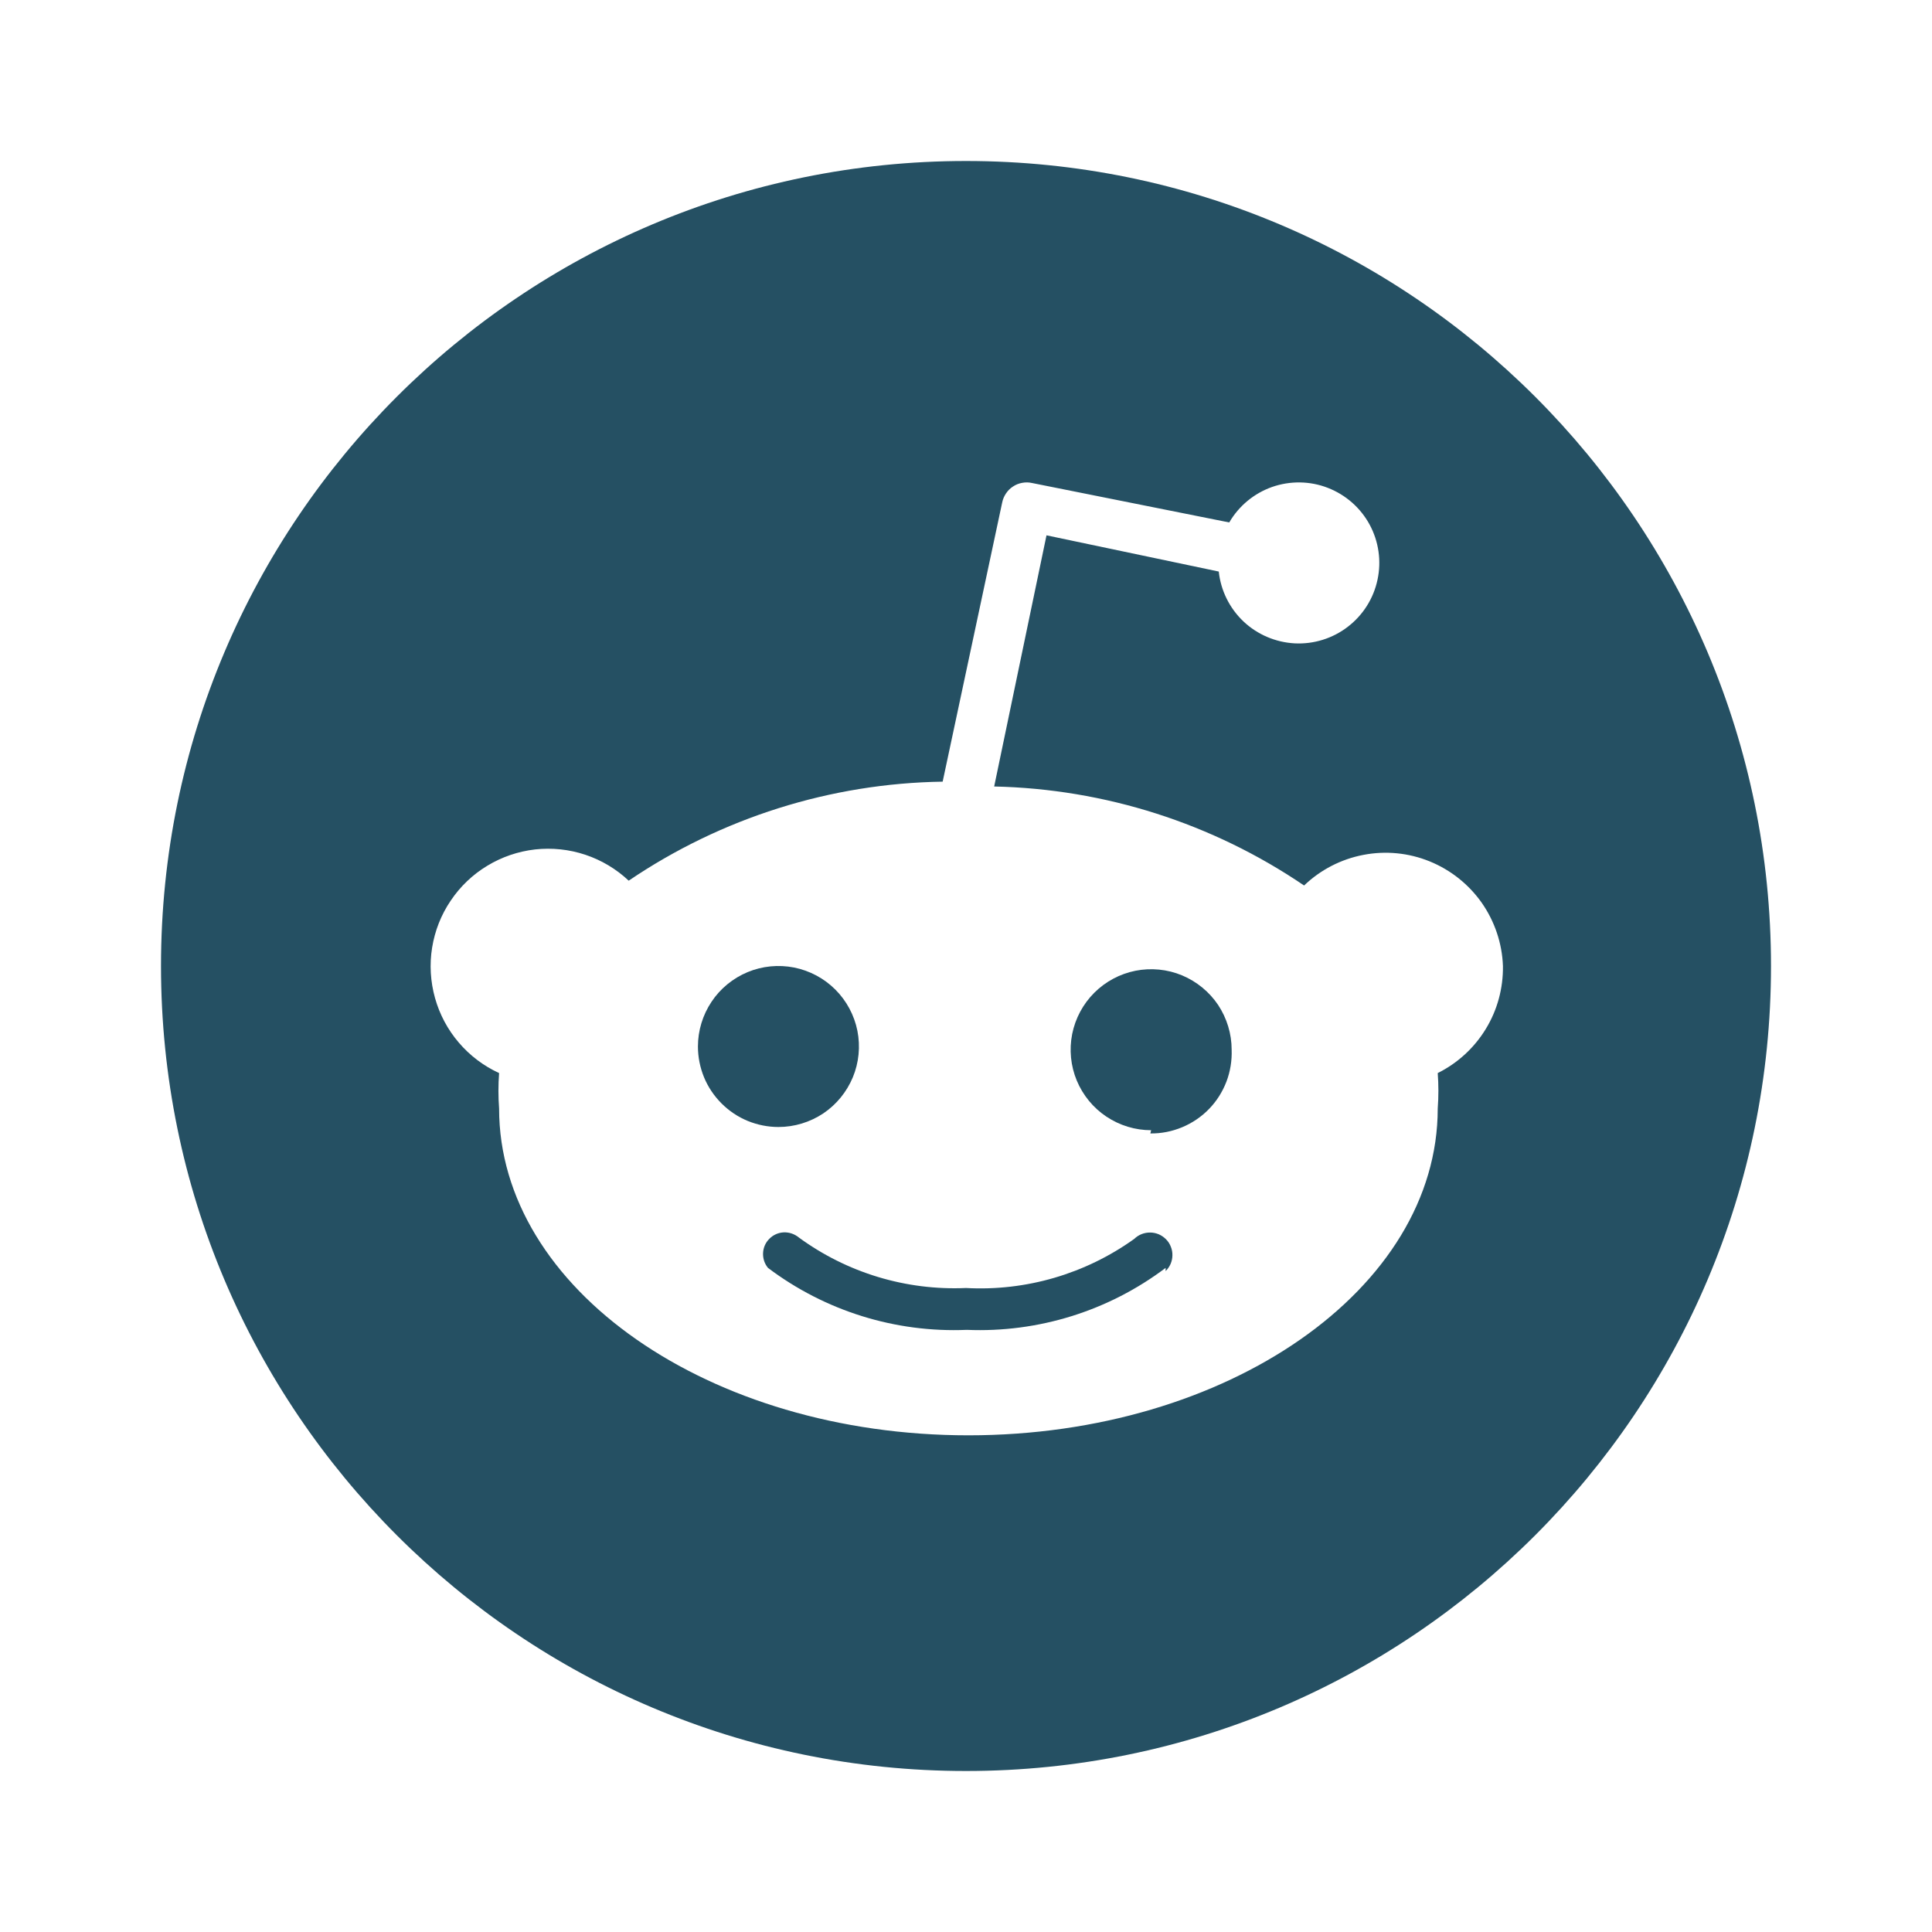
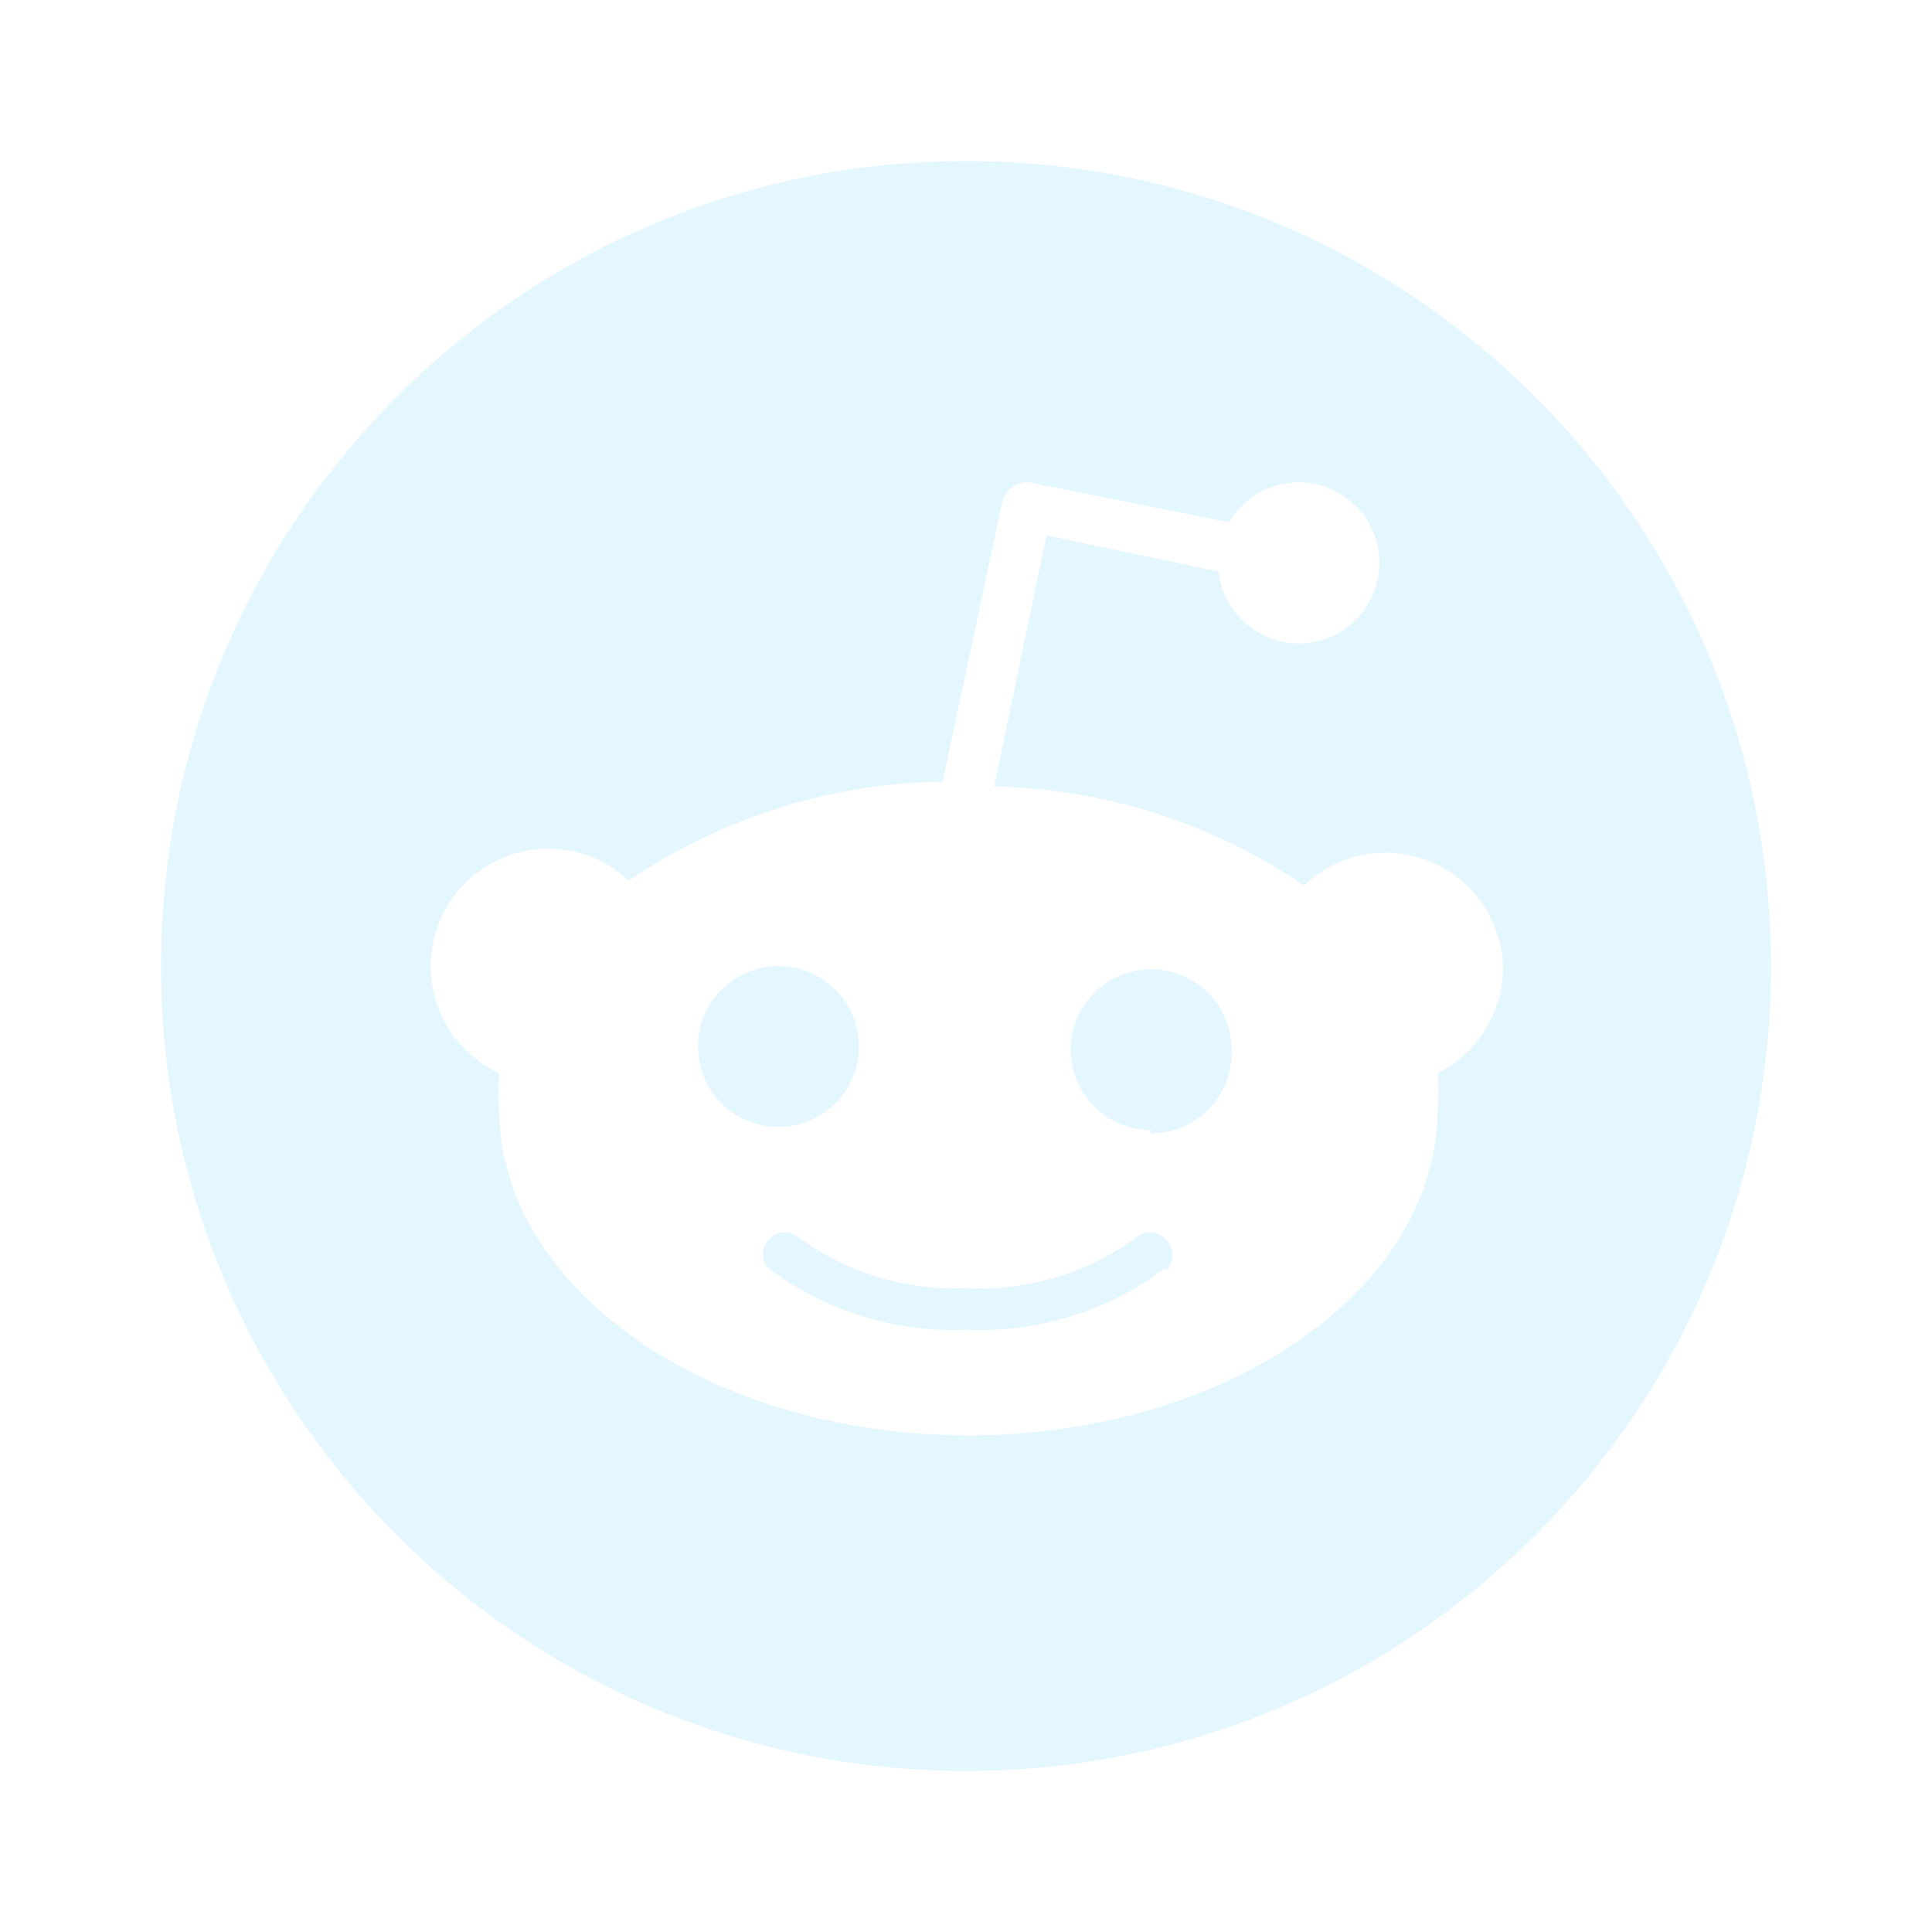
<svg xmlns="http://www.w3.org/2000/svg" width="24" height="24" viewBox="0 0 24 24" fill="none">
-   <path d="M8.839 12.444C8.729 12.609 8.67 12.802 8.67 13C8.67 13.131 8.696 13.261 8.746 13.383C8.796 13.504 8.87 13.614 8.963 13.707C9.056 13.8 9.166 13.874 9.287 13.924C9.409 13.974 9.539 14 9.67 14C9.868 14 10.061 13.941 10.226 13.832C10.39 13.722 10.518 13.565 10.594 13.383C10.67 13.2 10.689 12.999 10.651 12.805C10.612 12.611 10.517 12.433 10.377 12.293C10.237 12.153 10.059 12.058 9.865 12.019C9.671 11.981 9.47 12 9.287 12.076C9.105 12.152 8.948 12.28 8.839 12.444Z" fill="#255063" />
-   <path d="M12.01 16.52C12.898 16.557 13.771 16.285 14.48 15.75V15.79C14.506 15.764 14.527 15.734 14.542 15.7C14.556 15.666 14.564 15.63 14.564 15.594C14.565 15.557 14.558 15.52 14.544 15.486C14.531 15.452 14.511 15.421 14.485 15.395C14.459 15.369 14.429 15.348 14.395 15.333C14.361 15.319 14.325 15.311 14.289 15.311C14.214 15.31 14.143 15.338 14.09 15.39C13.483 15.825 12.746 16.041 12 16C11.255 16.033 10.521 15.811 9.92 15.37C9.868 15.328 9.802 15.306 9.735 15.309C9.669 15.312 9.605 15.34 9.558 15.388C9.51 15.435 9.482 15.498 9.479 15.566C9.476 15.632 9.497 15.698 9.54 15.75C10.249 16.285 11.122 16.557 12.01 16.52Z" fill="#255063" />
-   <path d="M13.744 13.871C13.909 13.981 14.102 14.04 14.3 14.04L14.29 14.08C14.426 14.082 14.56 14.055 14.685 14.003C14.81 13.951 14.924 13.874 15.018 13.777C15.113 13.68 15.186 13.564 15.235 13.437C15.283 13.311 15.305 13.175 15.3 13.04C15.3 12.842 15.241 12.649 15.132 12.484C15.022 12.32 14.865 12.192 14.683 12.116C14.5 12.04 14.299 12.021 14.105 12.059C13.911 12.098 13.733 12.193 13.593 12.333C13.453 12.473 13.358 12.651 13.319 12.845C13.281 13.039 13.3 13.24 13.376 13.423C13.452 13.605 13.58 13.762 13.744 13.871Z" fill="#255063" />
-   <path fill-rule="evenodd" clip-rule="evenodd" d="M22 12C22 17.523 17.523 22 12 22C6.477 22 2 17.523 2 12C2 6.477 6.477 2 12 2C17.523 2 22 6.477 22 12ZM18.407 11.215C18.568 11.446 18.66 11.719 18.67 12C18.674 12.275 18.601 12.547 18.457 12.782C18.314 13.017 18.107 13.207 17.86 13.33C17.871 13.476 17.871 13.624 17.86 13.77C17.86 16.01 15.25 17.83 12.03 17.83C8.81 17.83 6.2 16.01 6.2 13.77C6.189 13.624 6.189 13.476 6.2 13.33C6.008 13.242 5.837 13.113 5.699 12.951C5.562 12.791 5.461 12.602 5.404 12.398C5.347 12.194 5.334 11.98 5.368 11.771C5.402 11.562 5.48 11.363 5.599 11.188C5.717 11.012 5.872 10.864 6.053 10.755C6.234 10.645 6.437 10.576 6.647 10.552C6.857 10.529 7.07 10.551 7.271 10.618C7.472 10.685 7.656 10.795 7.81 10.94C8.962 10.159 10.318 9.731 11.71 9.71L12.45 6.24C12.458 6.2 12.475 6.162 12.498 6.128C12.521 6.094 12.55 6.065 12.585 6.043C12.619 6.02 12.658 6.005 12.698 5.998C12.739 5.99 12.78 5.991 12.82 6L15.27 6.49C15.39 6.284 15.579 6.128 15.803 6.049C16.027 5.971 16.273 5.974 16.494 6.06C16.716 6.146 16.901 6.308 17.014 6.517C17.127 6.726 17.162 6.969 17.112 7.201C17.063 7.434 16.932 7.641 16.743 7.786C16.555 7.931 16.32 8.004 16.083 7.992C15.845 7.979 15.62 7.883 15.447 7.72C15.274 7.556 15.165 7.336 15.14 7.1L13 6.65L12.35 9.77C13.725 9.8 15.062 10.227 16.2 11C16.403 10.805 16.659 10.673 16.935 10.62C17.212 10.566 17.498 10.594 17.759 10.7C18.02 10.806 18.245 10.985 18.407 11.215Z" fill="#255063" />
+   <path d="M8.839 12.444C8.729 12.609 8.67 12.802 8.67 13C8.67 13.131 8.696 13.261 8.746 13.383C8.796 13.504 8.87 13.614 8.963 13.707C9.056 13.8 9.166 13.874 9.287 13.924C9.409 13.974 9.539 14 9.67 14C9.868 14 10.061 13.941 10.226 13.832C10.39 13.722 10.518 13.565 10.594 13.383C10.67 13.2 10.689 12.999 10.651 12.805C10.612 12.611 10.517 12.433 10.377 12.293C10.237 12.153 10.059 12.058 9.865 12.019C9.671 11.981 9.47 12 9.287 12.076C9.105 12.152 8.948 12.28 8.839 12.444Z" fill="#E4F7FF" />
+   <path d="M12.01 16.52C12.898 16.557 13.771 16.285 14.48 15.75V15.79C14.506 15.764 14.527 15.734 14.542 15.7C14.556 15.666 14.564 15.63 14.564 15.594C14.565 15.557 14.558 15.52 14.544 15.486C14.531 15.452 14.511 15.421 14.485 15.395C14.459 15.369 14.429 15.348 14.395 15.333C14.361 15.319 14.325 15.311 14.289 15.311C14.214 15.31 14.143 15.338 14.09 15.39C13.483 15.825 12.746 16.041 12 16C11.255 16.033 10.521 15.811 9.92 15.37C9.868 15.328 9.802 15.306 9.735 15.309C9.669 15.312 9.605 15.34 9.558 15.388C9.51 15.435 9.482 15.498 9.479 15.566C9.476 15.632 9.497 15.698 9.54 15.75C10.249 16.285 11.122 16.557 12.01 16.52Z" fill="#E4F7FF" />
+   <path d="M13.744 13.871C13.909 13.981 14.102 14.04 14.3 14.04L14.29 14.08C14.426 14.082 14.56 14.055 14.685 14.003C14.81 13.951 14.924 13.874 15.018 13.777C15.113 13.68 15.186 13.564 15.235 13.437C15.283 13.311 15.305 13.175 15.3 13.04C15.3 12.842 15.241 12.649 15.132 12.484C15.022 12.32 14.865 12.192 14.683 12.116C14.5 12.04 14.299 12.021 14.105 12.059C13.911 12.098 13.733 12.193 13.593 12.333C13.453 12.473 13.358 12.651 13.319 12.845C13.281 13.039 13.3 13.24 13.376 13.423C13.452 13.605 13.58 13.762 13.744 13.871Z" fill="#E4F7FF" />
+   <path fill-rule="evenodd" clip-rule="evenodd" d="M22 12C22 17.523 17.523 22 12 22C6.477 22 2 17.523 2 12C2 6.477 6.477 2 12 2C17.523 2 22 6.477 22 12ZM18.407 11.215C18.568 11.446 18.66 11.719 18.67 12C18.674 12.275 18.601 12.547 18.457 12.782C18.314 13.017 18.107 13.207 17.86 13.33C17.871 13.476 17.871 13.624 17.86 13.77C17.86 16.01 15.25 17.83 12.03 17.83C8.81 17.83 6.2 16.01 6.2 13.77C6.189 13.624 6.189 13.476 6.2 13.33C6.008 13.242 5.837 13.113 5.699 12.951C5.562 12.791 5.461 12.602 5.404 12.398C5.347 12.194 5.334 11.98 5.368 11.771C5.402 11.562 5.48 11.363 5.599 11.188C5.717 11.012 5.872 10.864 6.053 10.755C6.234 10.645 6.437 10.576 6.647 10.552C6.857 10.529 7.07 10.551 7.271 10.618C7.472 10.685 7.656 10.795 7.81 10.94C8.962 10.159 10.318 9.731 11.71 9.71L12.45 6.24C12.458 6.2 12.475 6.162 12.498 6.128C12.521 6.094 12.55 6.065 12.585 6.043C12.619 6.02 12.658 6.005 12.698 5.998C12.739 5.99 12.78 5.991 12.82 6L15.27 6.49C15.39 6.284 15.579 6.128 15.803 6.049C16.027 5.971 16.273 5.974 16.494 6.06C16.716 6.146 16.901 6.308 17.014 6.517C17.127 6.726 17.162 6.969 17.112 7.201C17.063 7.434 16.932 7.641 16.743 7.786C16.555 7.931 16.32 8.004 16.083 7.992C15.845 7.979 15.62 7.883 15.447 7.72C15.274 7.556 15.165 7.336 15.14 7.1L13 6.65L12.35 9.77C13.725 9.8 15.062 10.227 16.2 11C16.403 10.805 16.659 10.673 16.935 10.62C17.212 10.566 17.498 10.594 17.759 10.7C18.02 10.806 18.245 10.985 18.407 11.215Z" fill="#E4F7FF" />
</svg>
